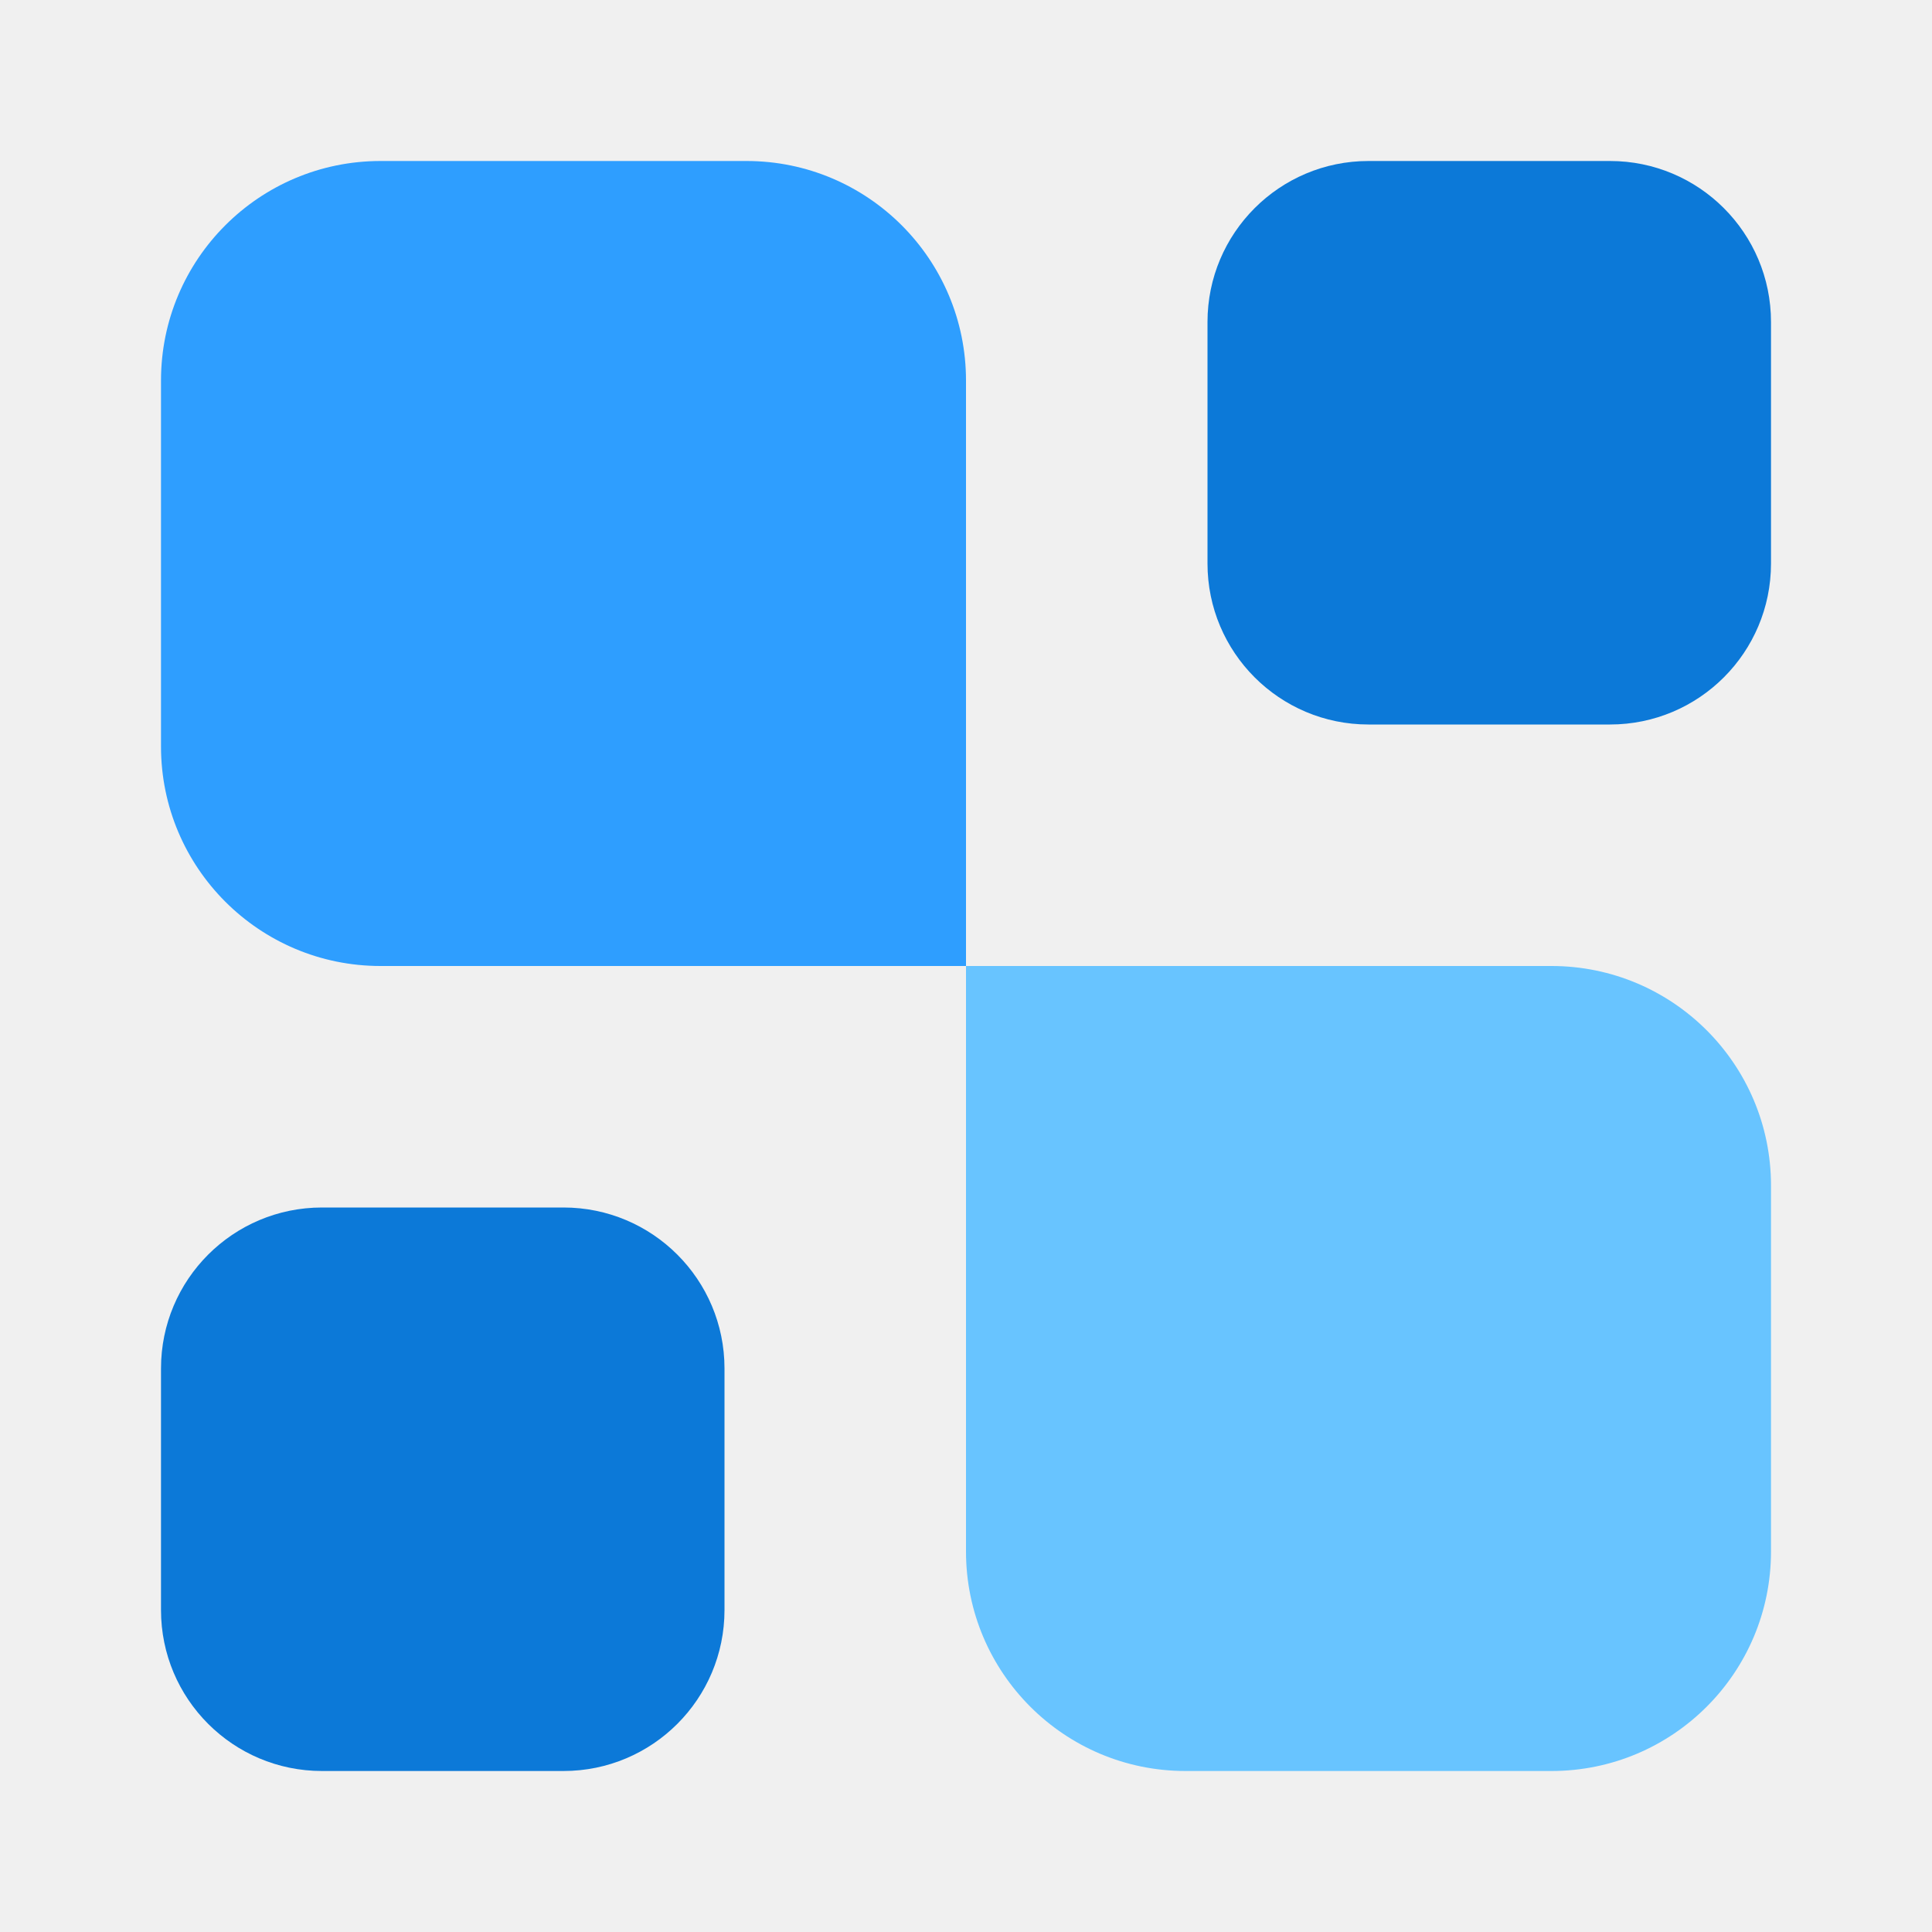
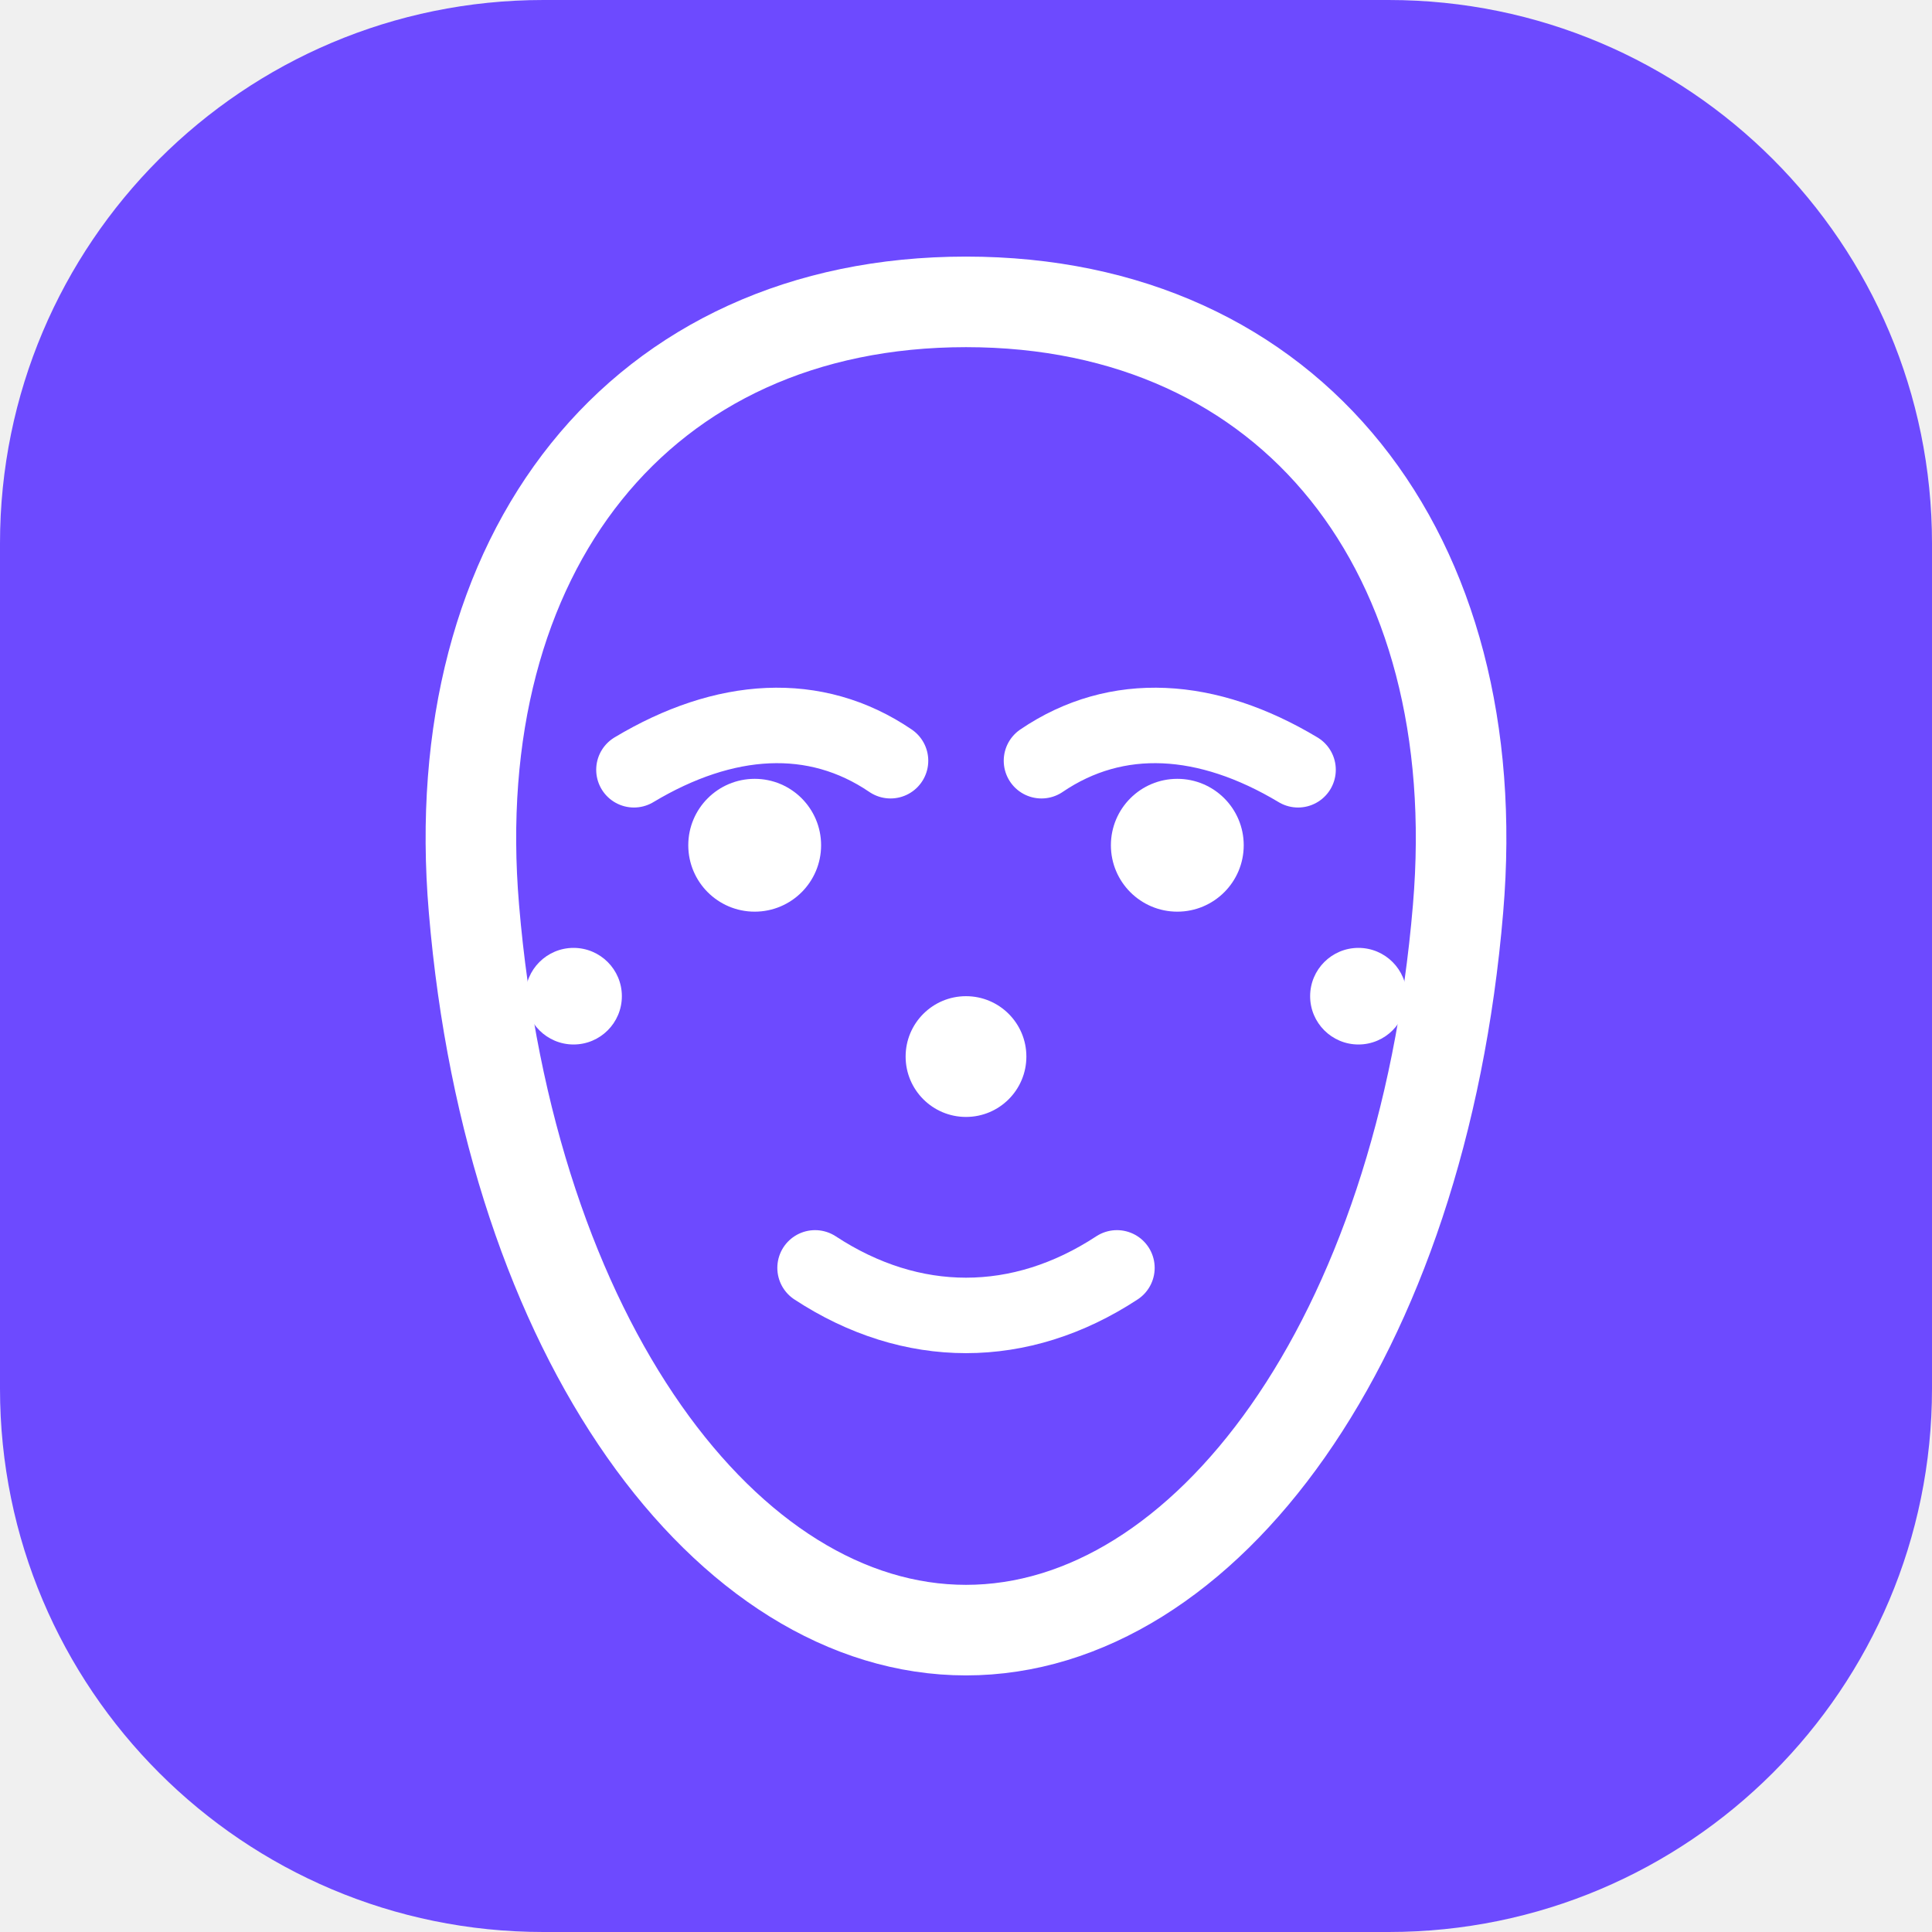
- <svg xmlns="http://www.w3.org/2000/svg" width="24" height="24" viewBox="0 0 24 24" fill="none">
-   <path d="M22 19.273C22 20.779 20.779 22 19.273 22H14.727C13.221 22 12 20.779 12 19.273V12H19.273C20.779 12 22 13.221 22 14.727V19.273Z" fill="#68C4FF" />
-   <path d="M20 2C21.105 2 22 2.895 22 4V7C22 8.105 21.105 9 20 9H17C15.895 9 15 8.105 15 7V4C15 2.895 15.895 2 17 2H20Z" fill="#0C79D8" />
-   <path d="M7 15C8.105 15 9 15.895 9 17V20C9 21.105 8.105 22 7 22H4C2.895 22 2 21.105 2 20V17C2 15.895 2.895 15 4 15H7Z" fill="#0C79D8" />
-   <path d="M12 12H4.727C3.221 12 2 10.779 2 9.273V4.727C2 3.221 3.221 2 4.727 2H9.273C10.779 2 12 3.221 12 4.727V12Z" fill="#2E9EFF" />
+ <svg xmlns="http://www.w3.org/2000/svg" viewBox="0 0 64 64">
+   <rect width="64" height="64" rx="18" fill="#6d4aff" />
+   <path d="M32 10c10.8 0 17.3 8.3 16.3 20.1C47.1 44.4 39.9 54 32 54S16.9 44.4 15.7 30.1C14.7 18.3 21.2 10 32 10Z" fill="none" stroke="#fff" stroke-width="3" />
+   <path d="M21 25.5c3-1.8 6-2 8.5-.3m5 0c2.5-1.7 5.5-1.5 8.5.3M27 42c3.2 2.1 6.8 2.1 10 0" fill="none" stroke="#fff" stroke-width="2.5" stroke-linecap="round" />
+   <g fill="#fff">
+     <circle cx="25" cy="28" r="2.2" />
+     <circle cx="39" cy="28" r="2.2" />
+     <circle cx="32" cy="35" r="2" />
+     <circle cx="19" cy="33" r="1.6" />
+     <circle cx="45" cy="33" r="1.6" />
+   </g>
</svg>
